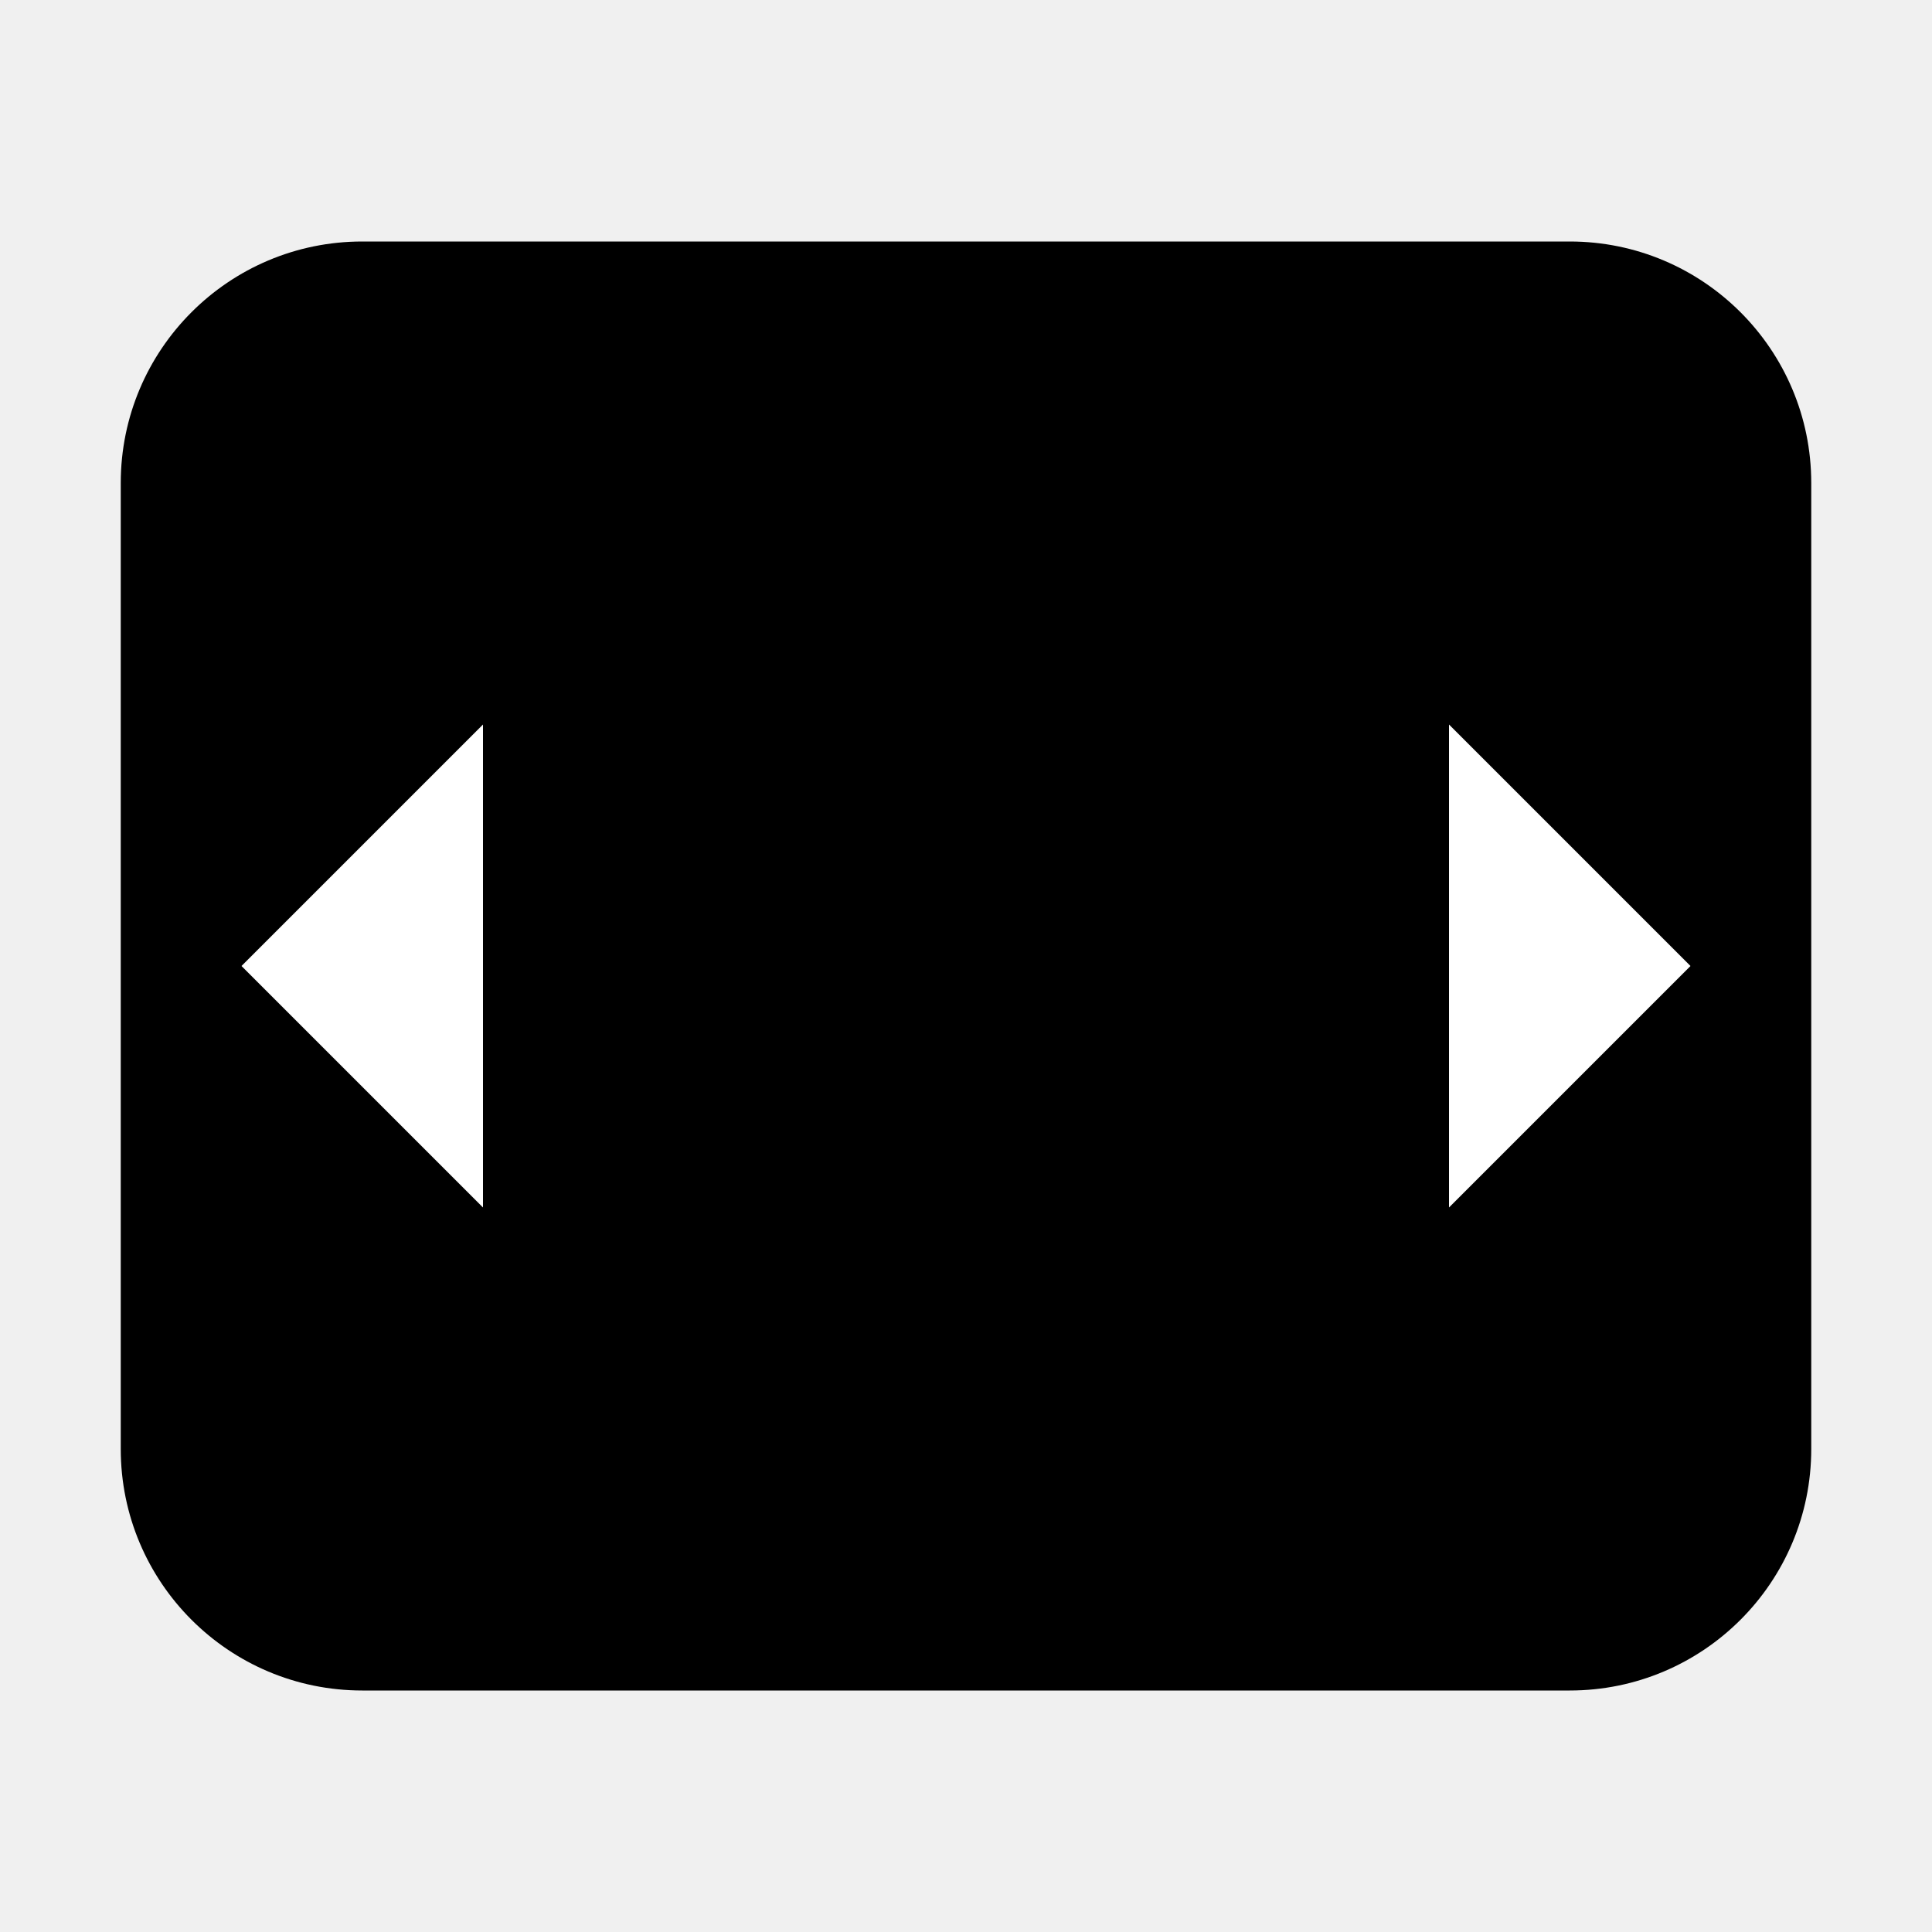
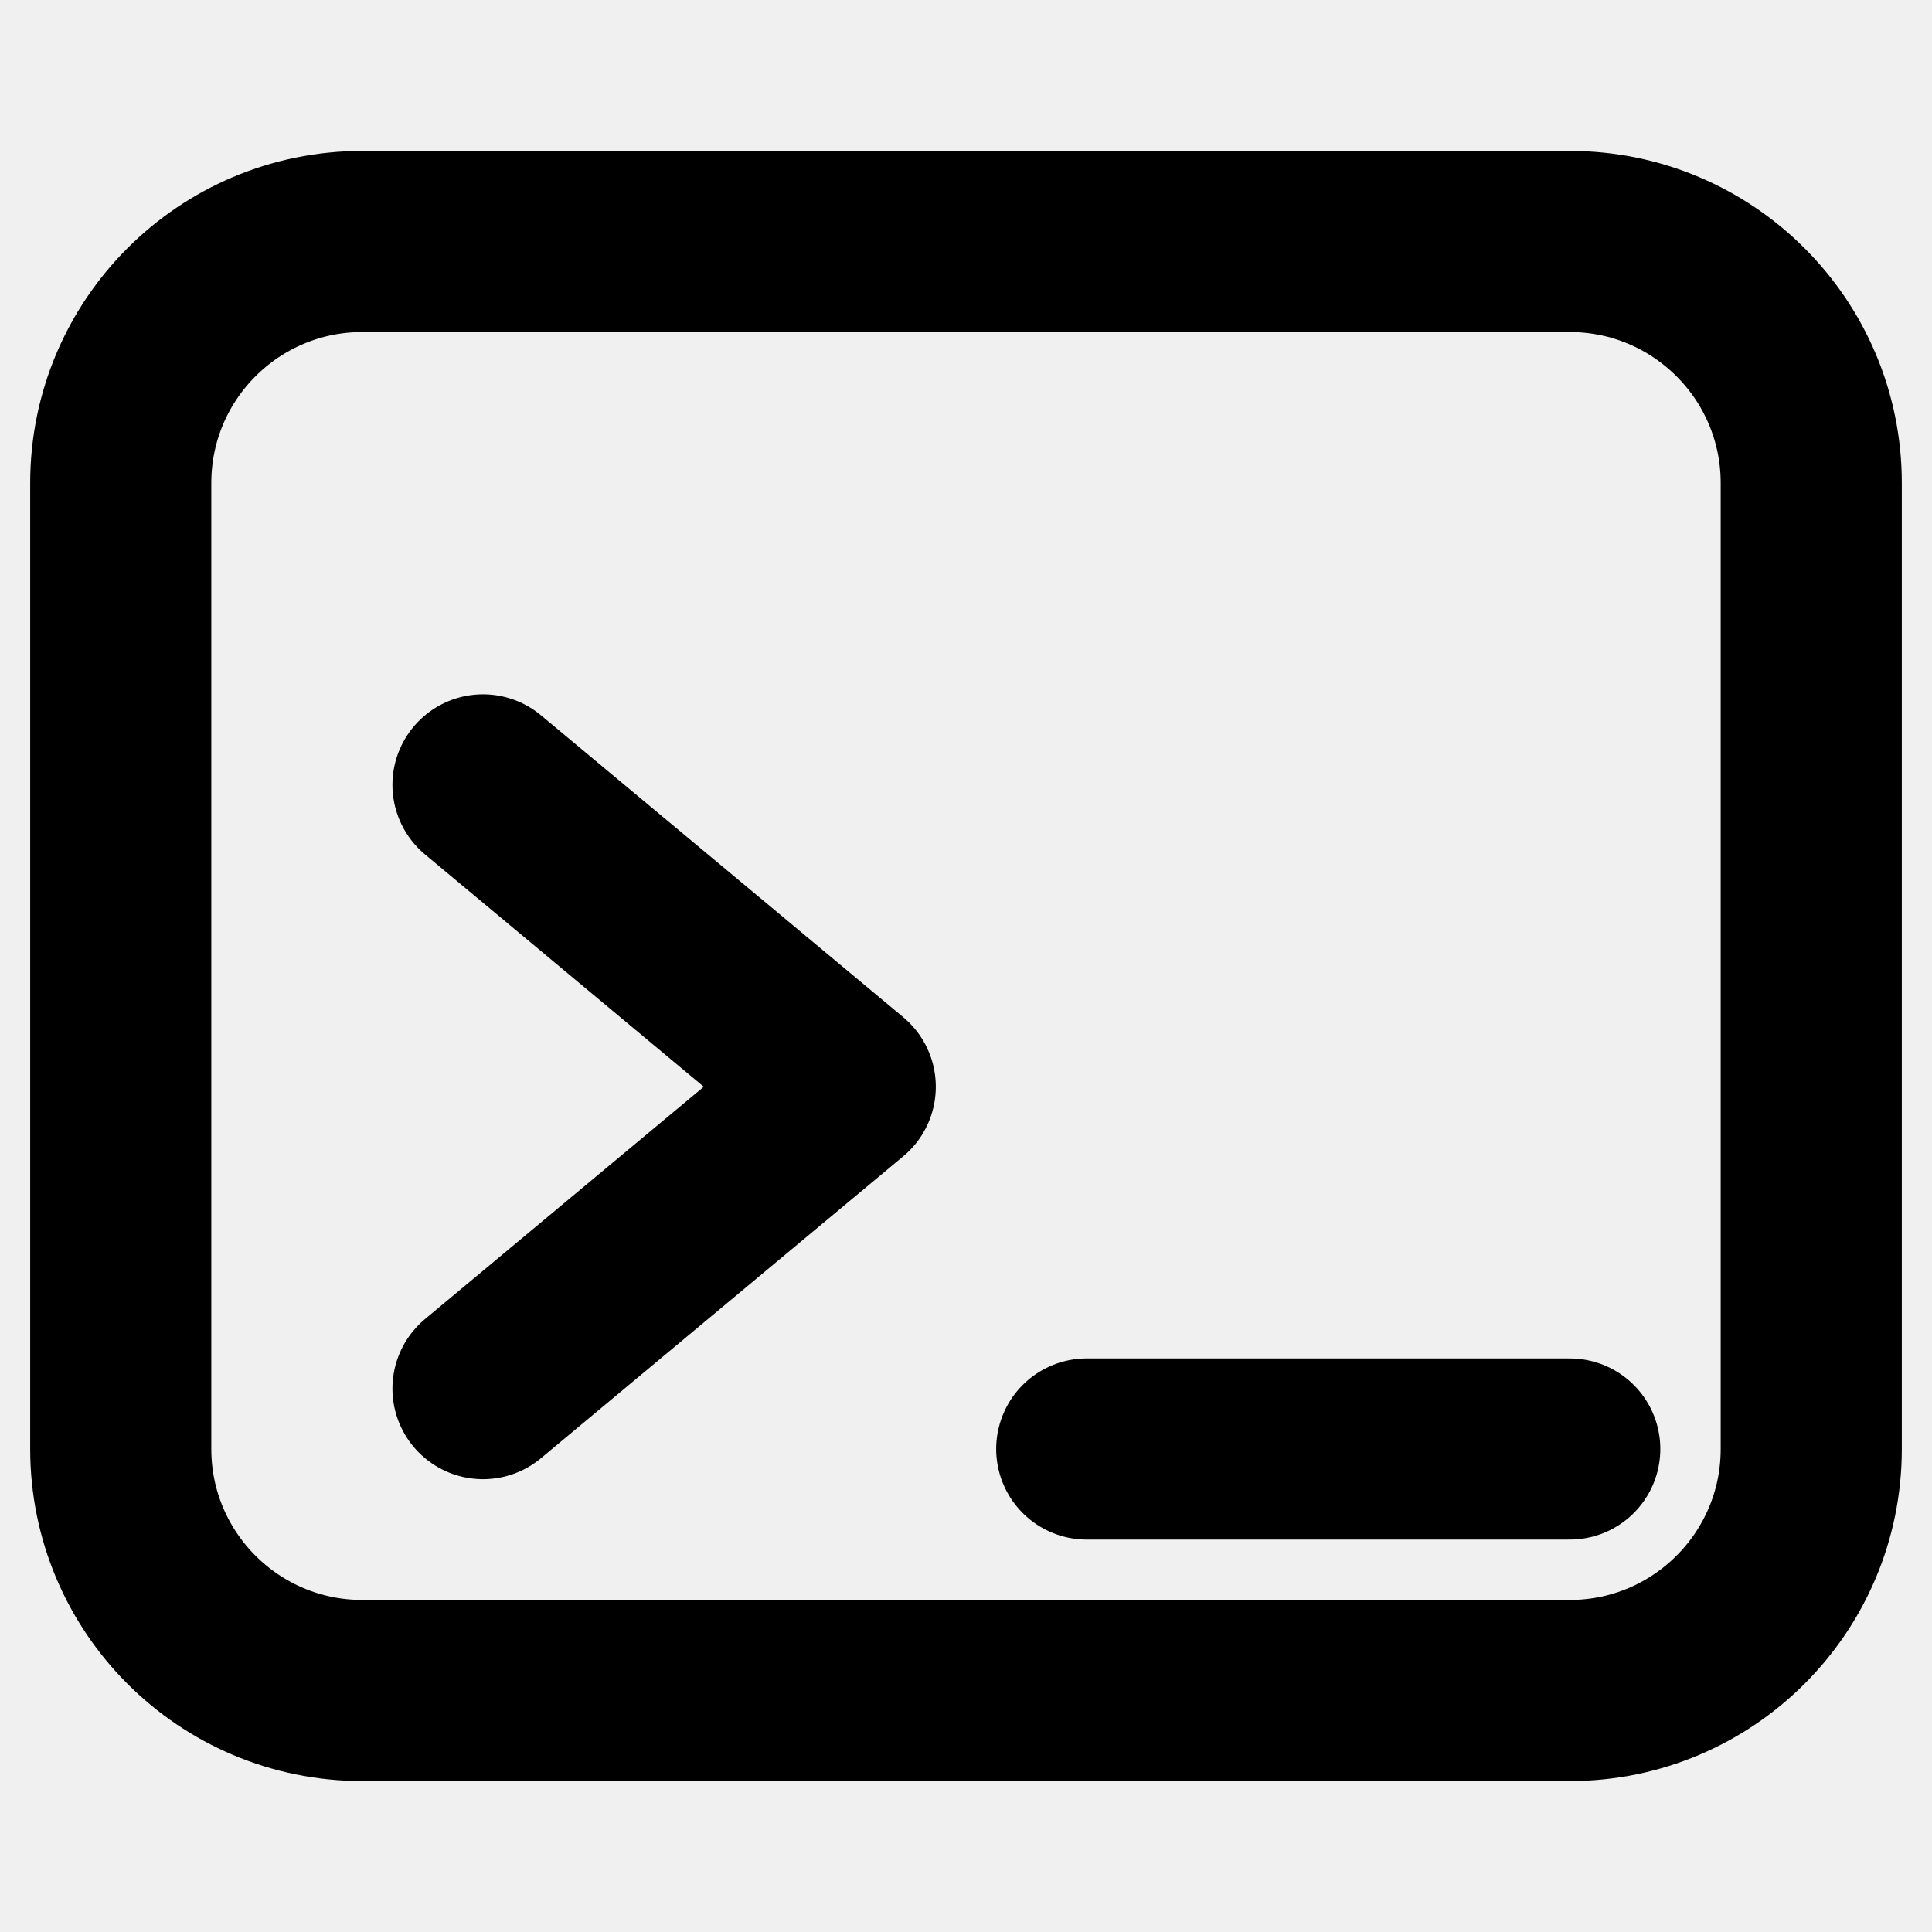
<svg xmlns="http://www.w3.org/2000/svg" width="16" height="16" viewBox="0 0 16 16">
-   <rect fill="currentColor" x="1" y="2" width="14" height="12" rx="2" />
-   <path fill="white" d="M4 6l-2 2 2 2M12 6l2 2-2 2M9 5l-2 6" />
+   <rect fill="none" stroke="currentColor" stroke-width="1.5" x="1" y="2" width="14" height="12" rx="2" />
+   <path fill="none" stroke="currentColor" stroke-width="1.5" stroke-linecap="round" stroke-linejoin="round" d="M4 6.5L7 9L4 11.5" />
+   <line stroke="currentColor" stroke-width="1.5" stroke-linecap="round" x1="9" y1="12" x2="13" y2="12" />
</svg>
